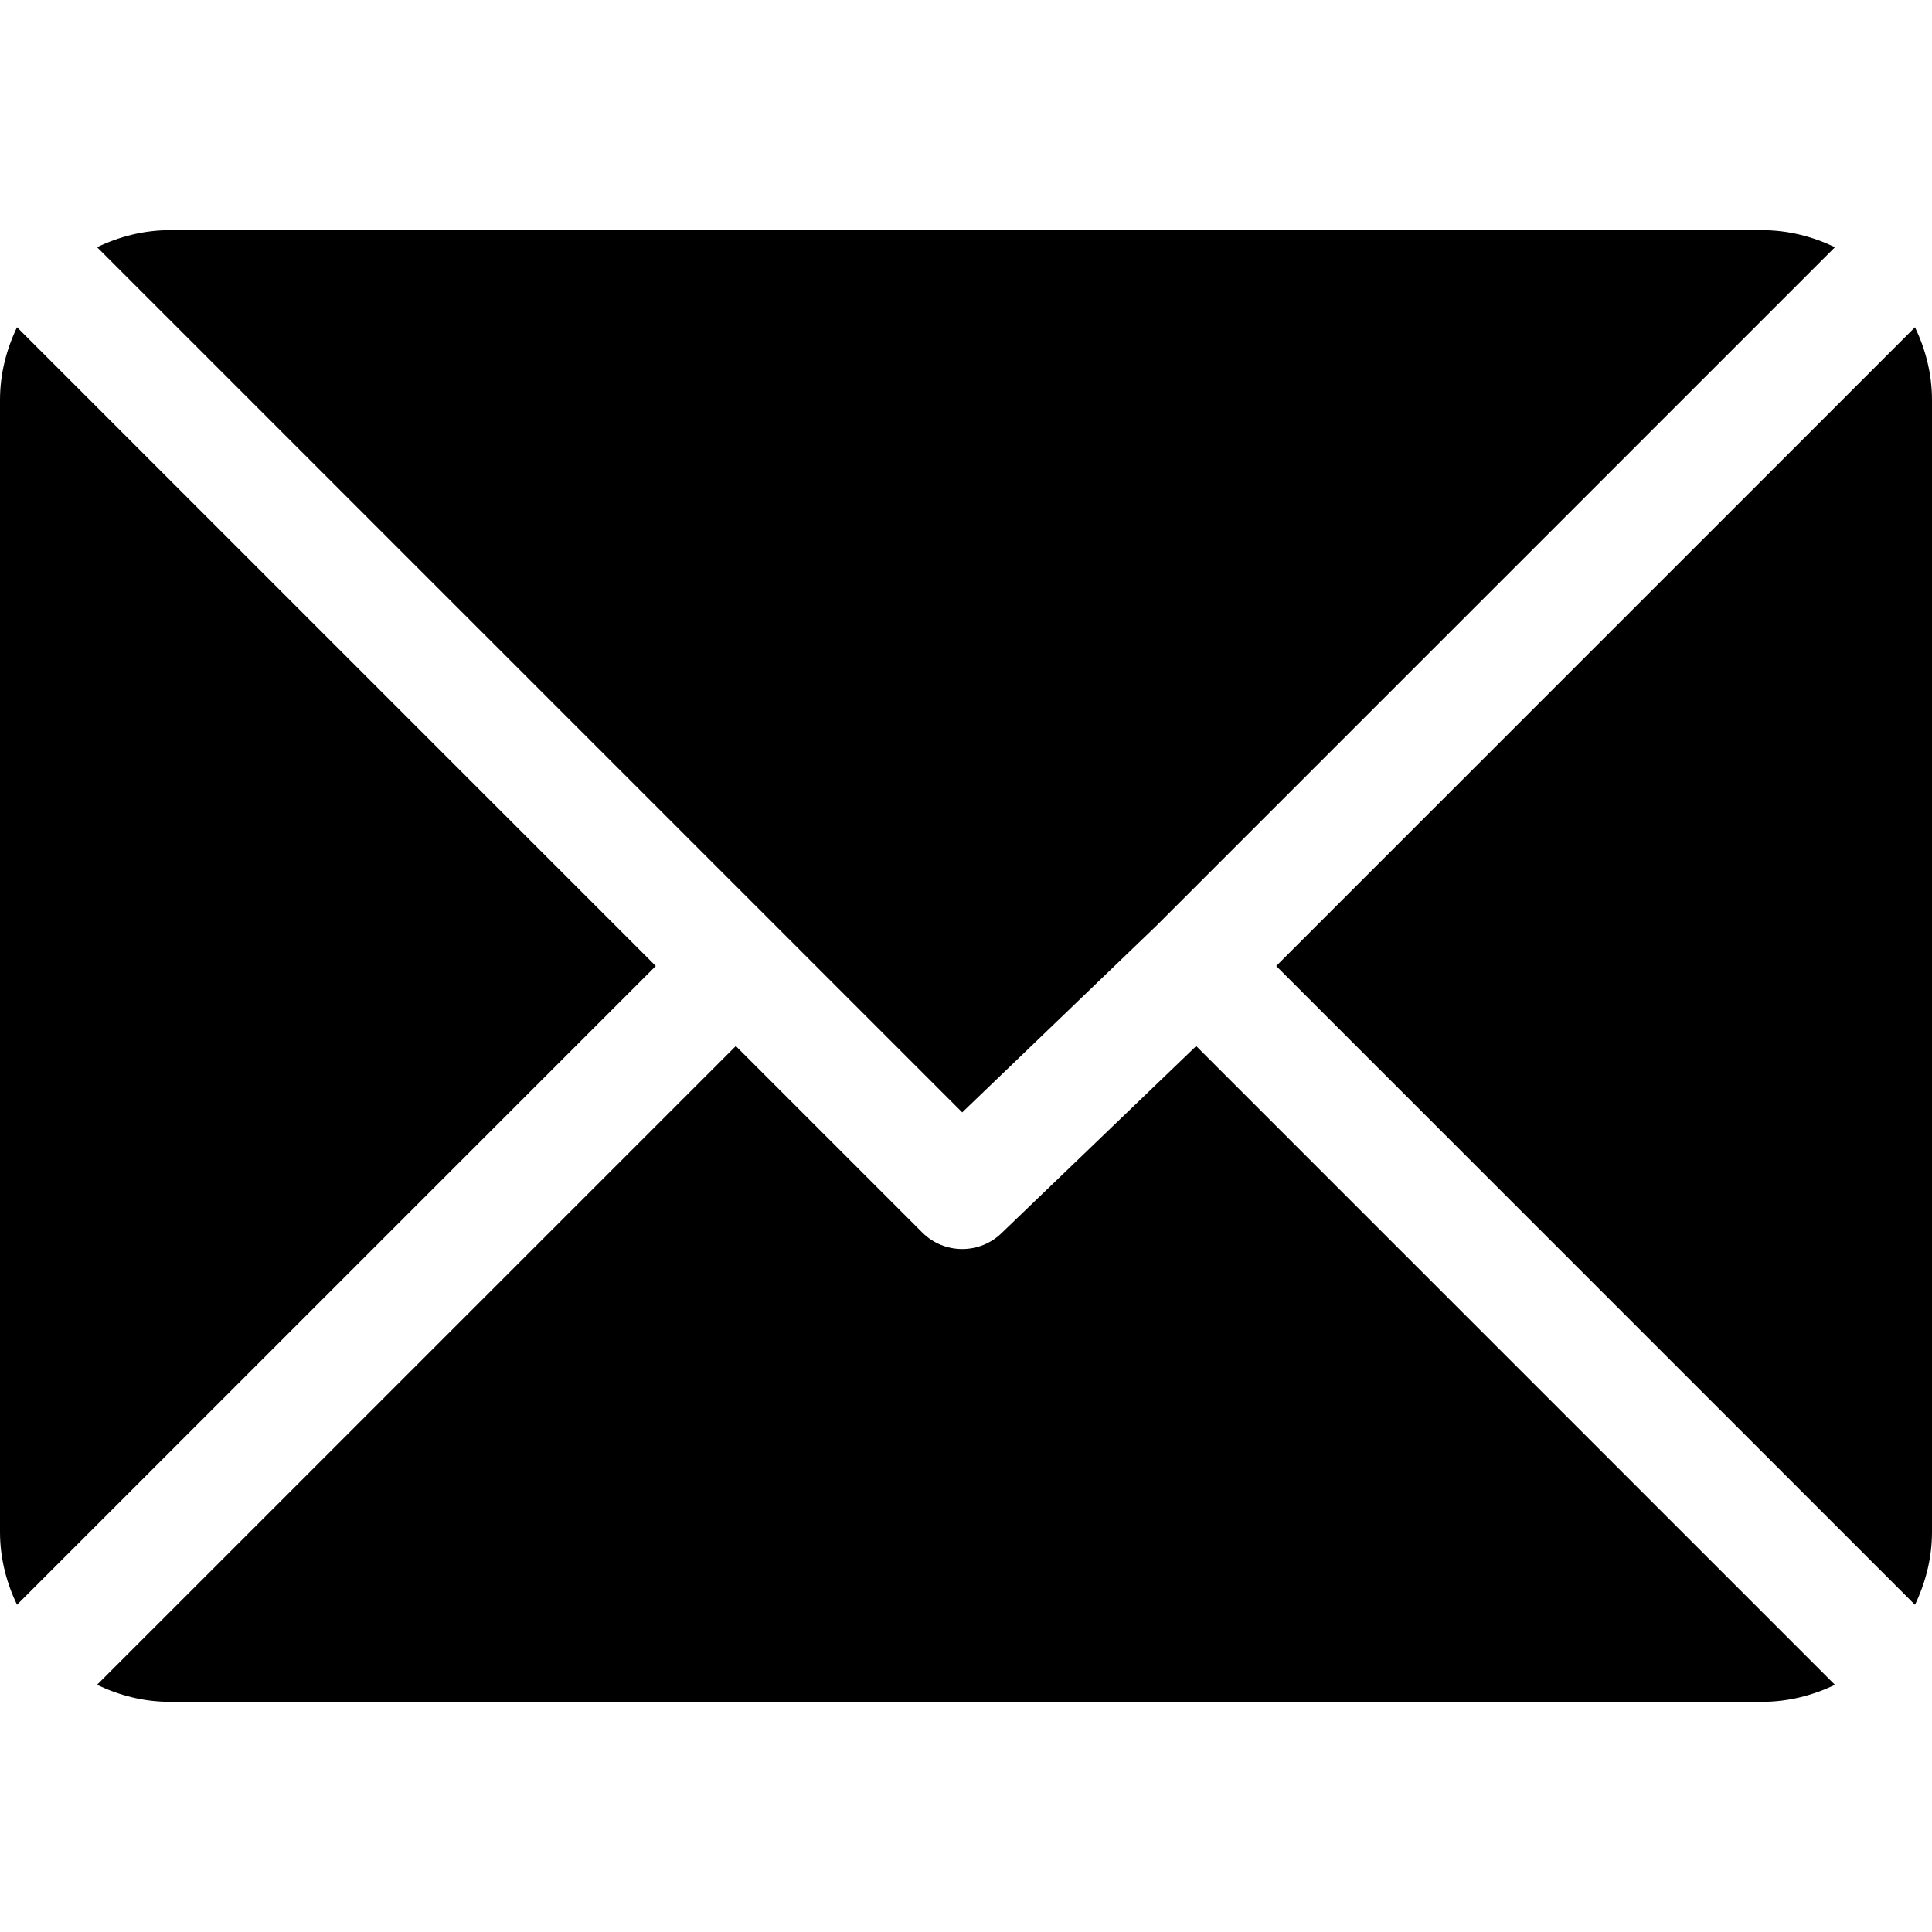
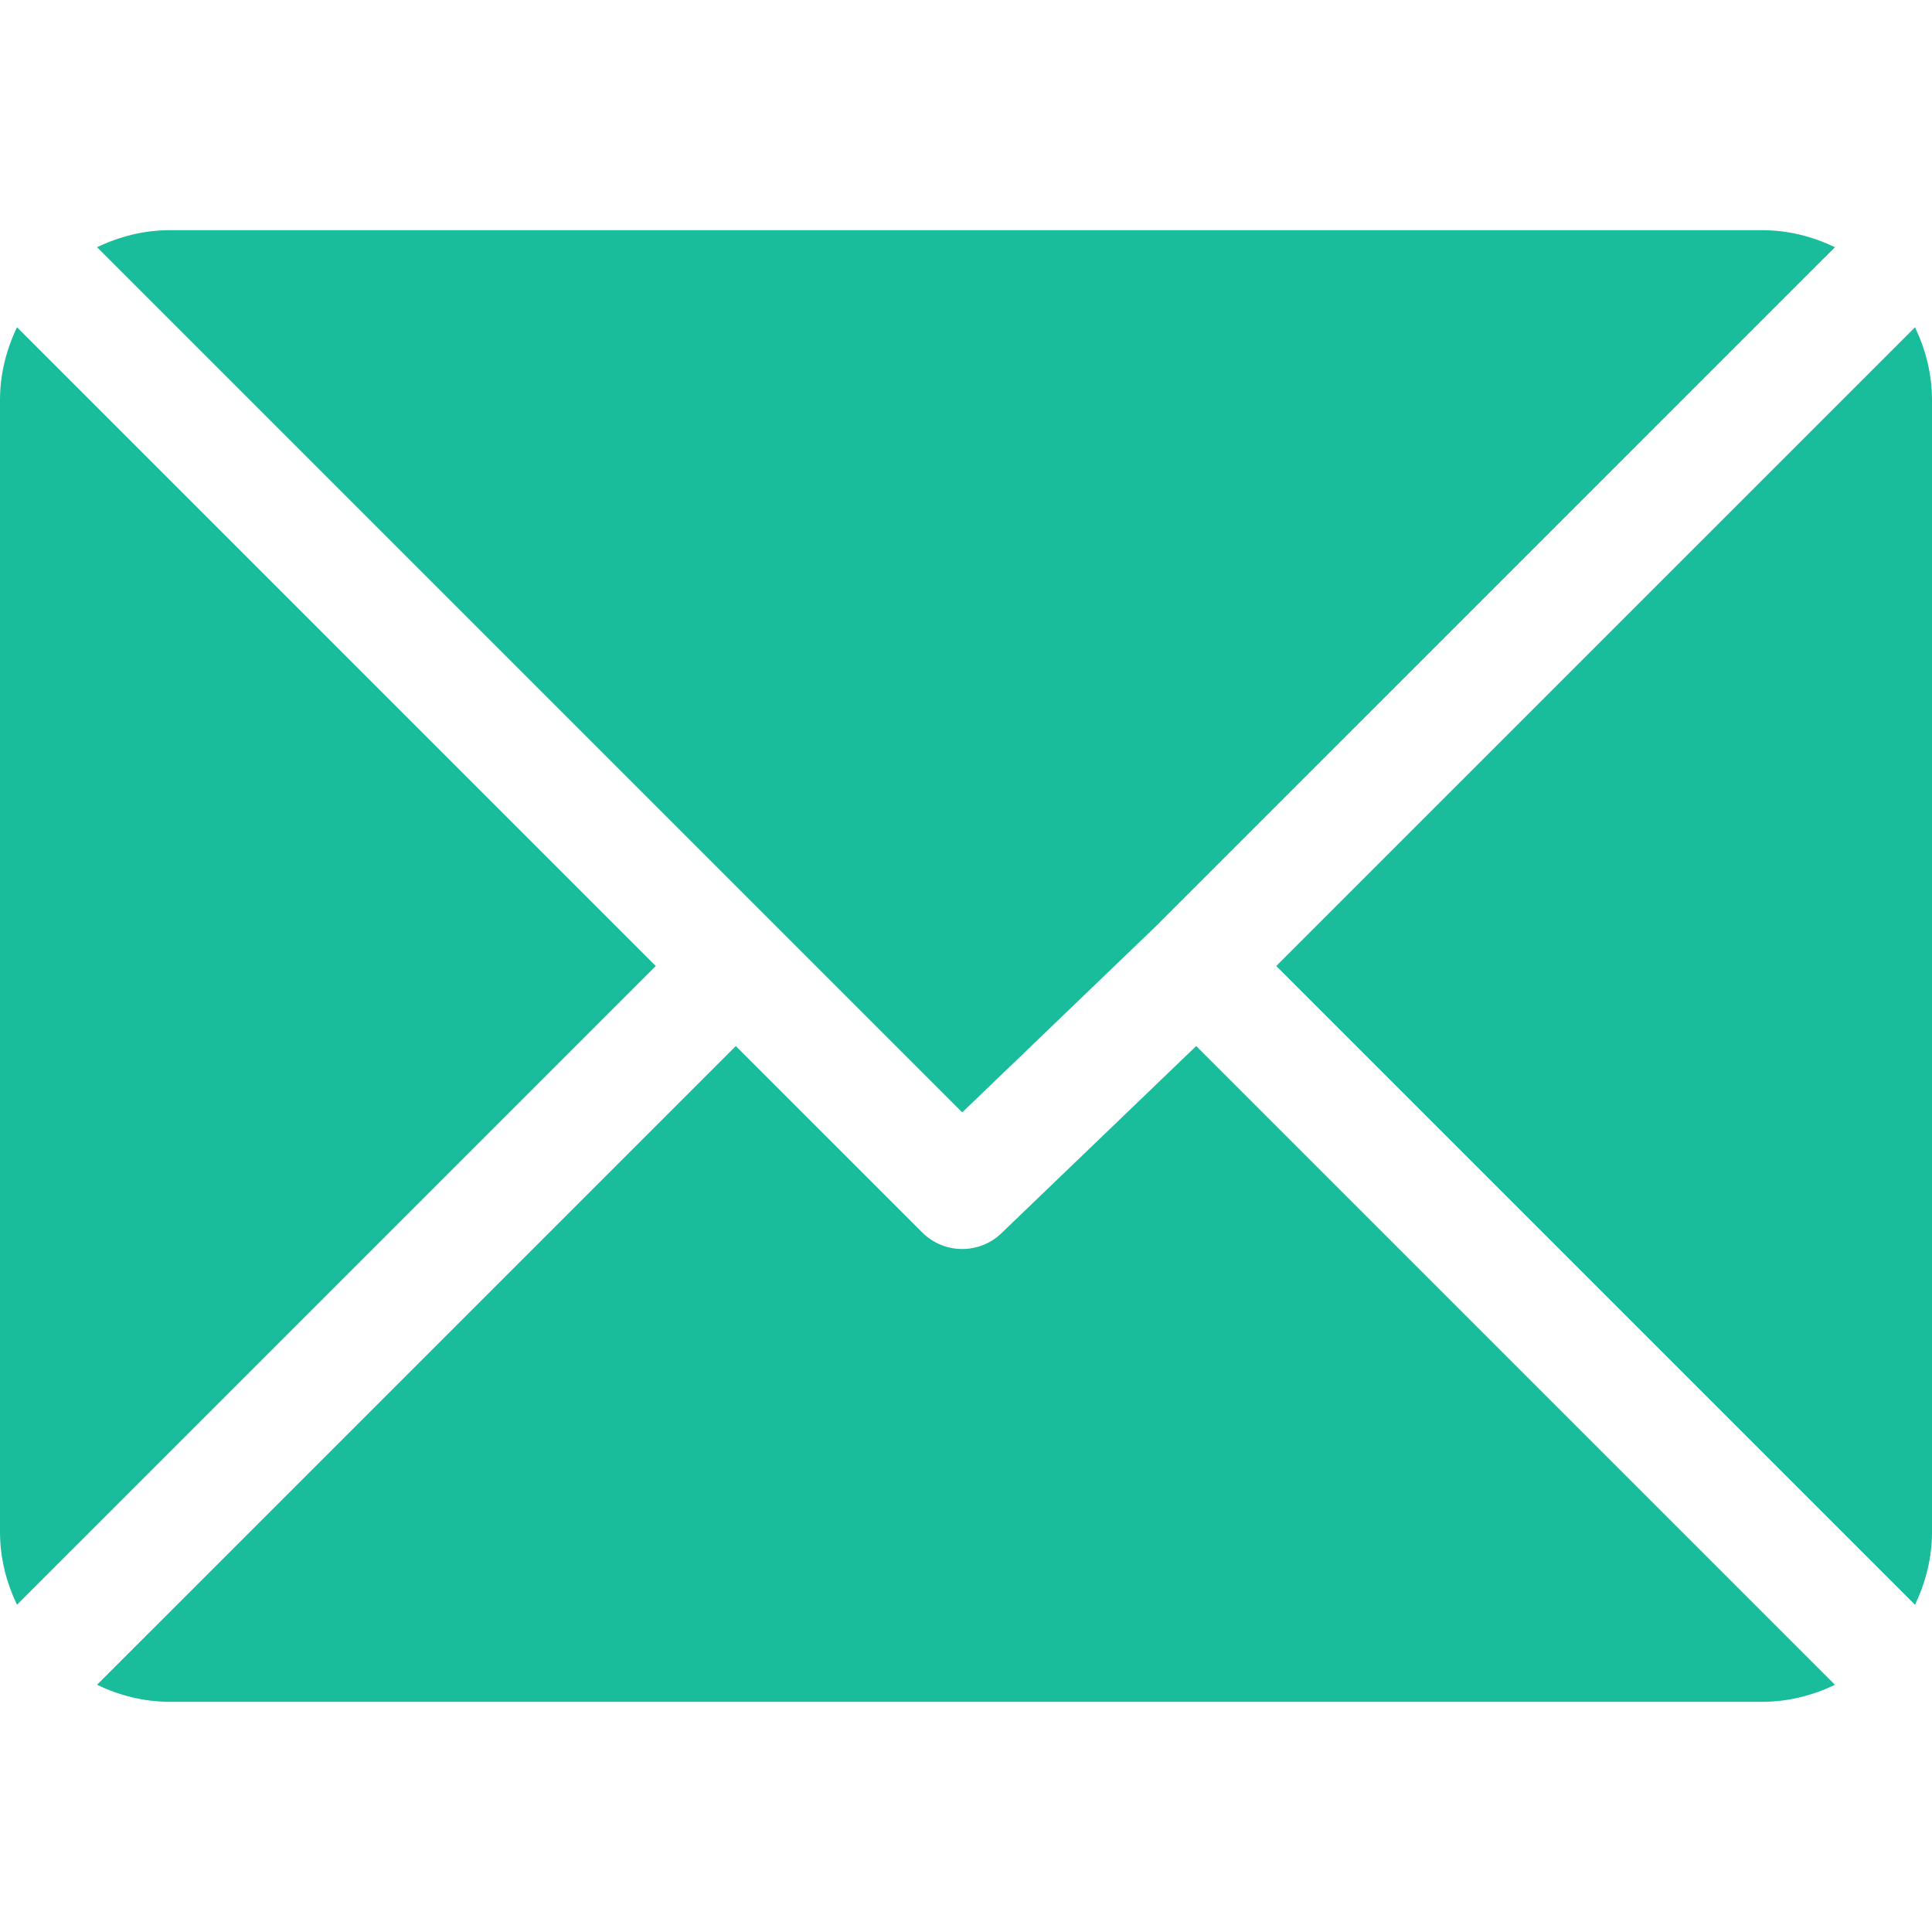
- <svg xmlns="http://www.w3.org/2000/svg" version="1.1" id="Capa_1" x="0px" y="0px" viewBox="0 0 512 512" style="enable-background:new 0 0 512 512;" xml:space="preserve">
+ <svg xmlns="http://www.w3.org/2000/svg" version="1.1" id="Capa_1" fill="#19bd9b" x="0px" y="0px" viewBox="0 0 512 512" style="enable-background:new 0 0 512 512;" xml:space="preserve">
  <g>
    <g>
      <path d="M467,61H45c-6.927,0-13.412,1.703-19.279,4.51L255,294.789l51.389-49.387c0,0,0.004-0.005,0.005-0.007    c0.001-0.002,0.005-0.004,0.005-0.004L486.286,65.514C480.418,62.705,473.929,61,467,61z" />
    </g>
  </g>
  <g>
    <g>
      <path d="M507.496,86.728L338.213,256.002L507.49,425.279c2.807-5.867,4.51-12.352,4.51-19.279V106    C512,99.077,510.301,92.593,507.496,86.728z" />
    </g>
  </g>
  <g>
    <g>
      <path d="M4.51,86.721C1.703,92.588,0,99.073,0,106v300c0,6.923,1.701,13.409,4.506,19.274L173.789,256L4.51,86.721z" />
    </g>
  </g>
  <g>
    <g>
      <path d="M317.002,277.213l-51.396,49.393c-2.93,2.93-6.768,4.395-10.605,4.395s-7.676-1.465-10.605-4.395L195,277.211    L25.714,446.486C31.582,449.295,38.071,451,45,451h422c6.927,0,13.412-1.703,19.279-4.51L317.002,277.213z" />
    </g>
  </g>
  <g>
</g>
  <g>
</g>
  <g>
</g>
  <g>
</g>
  <g>
</g>
  <g>
</g>
  <g>
</g>
  <g>
</g>
  <g>
</g>
  <g>
</g>
  <g>
</g>
  <g>
</g>
  <g>
</g>
  <g>
</g>
  <g>
</g>
</svg>
